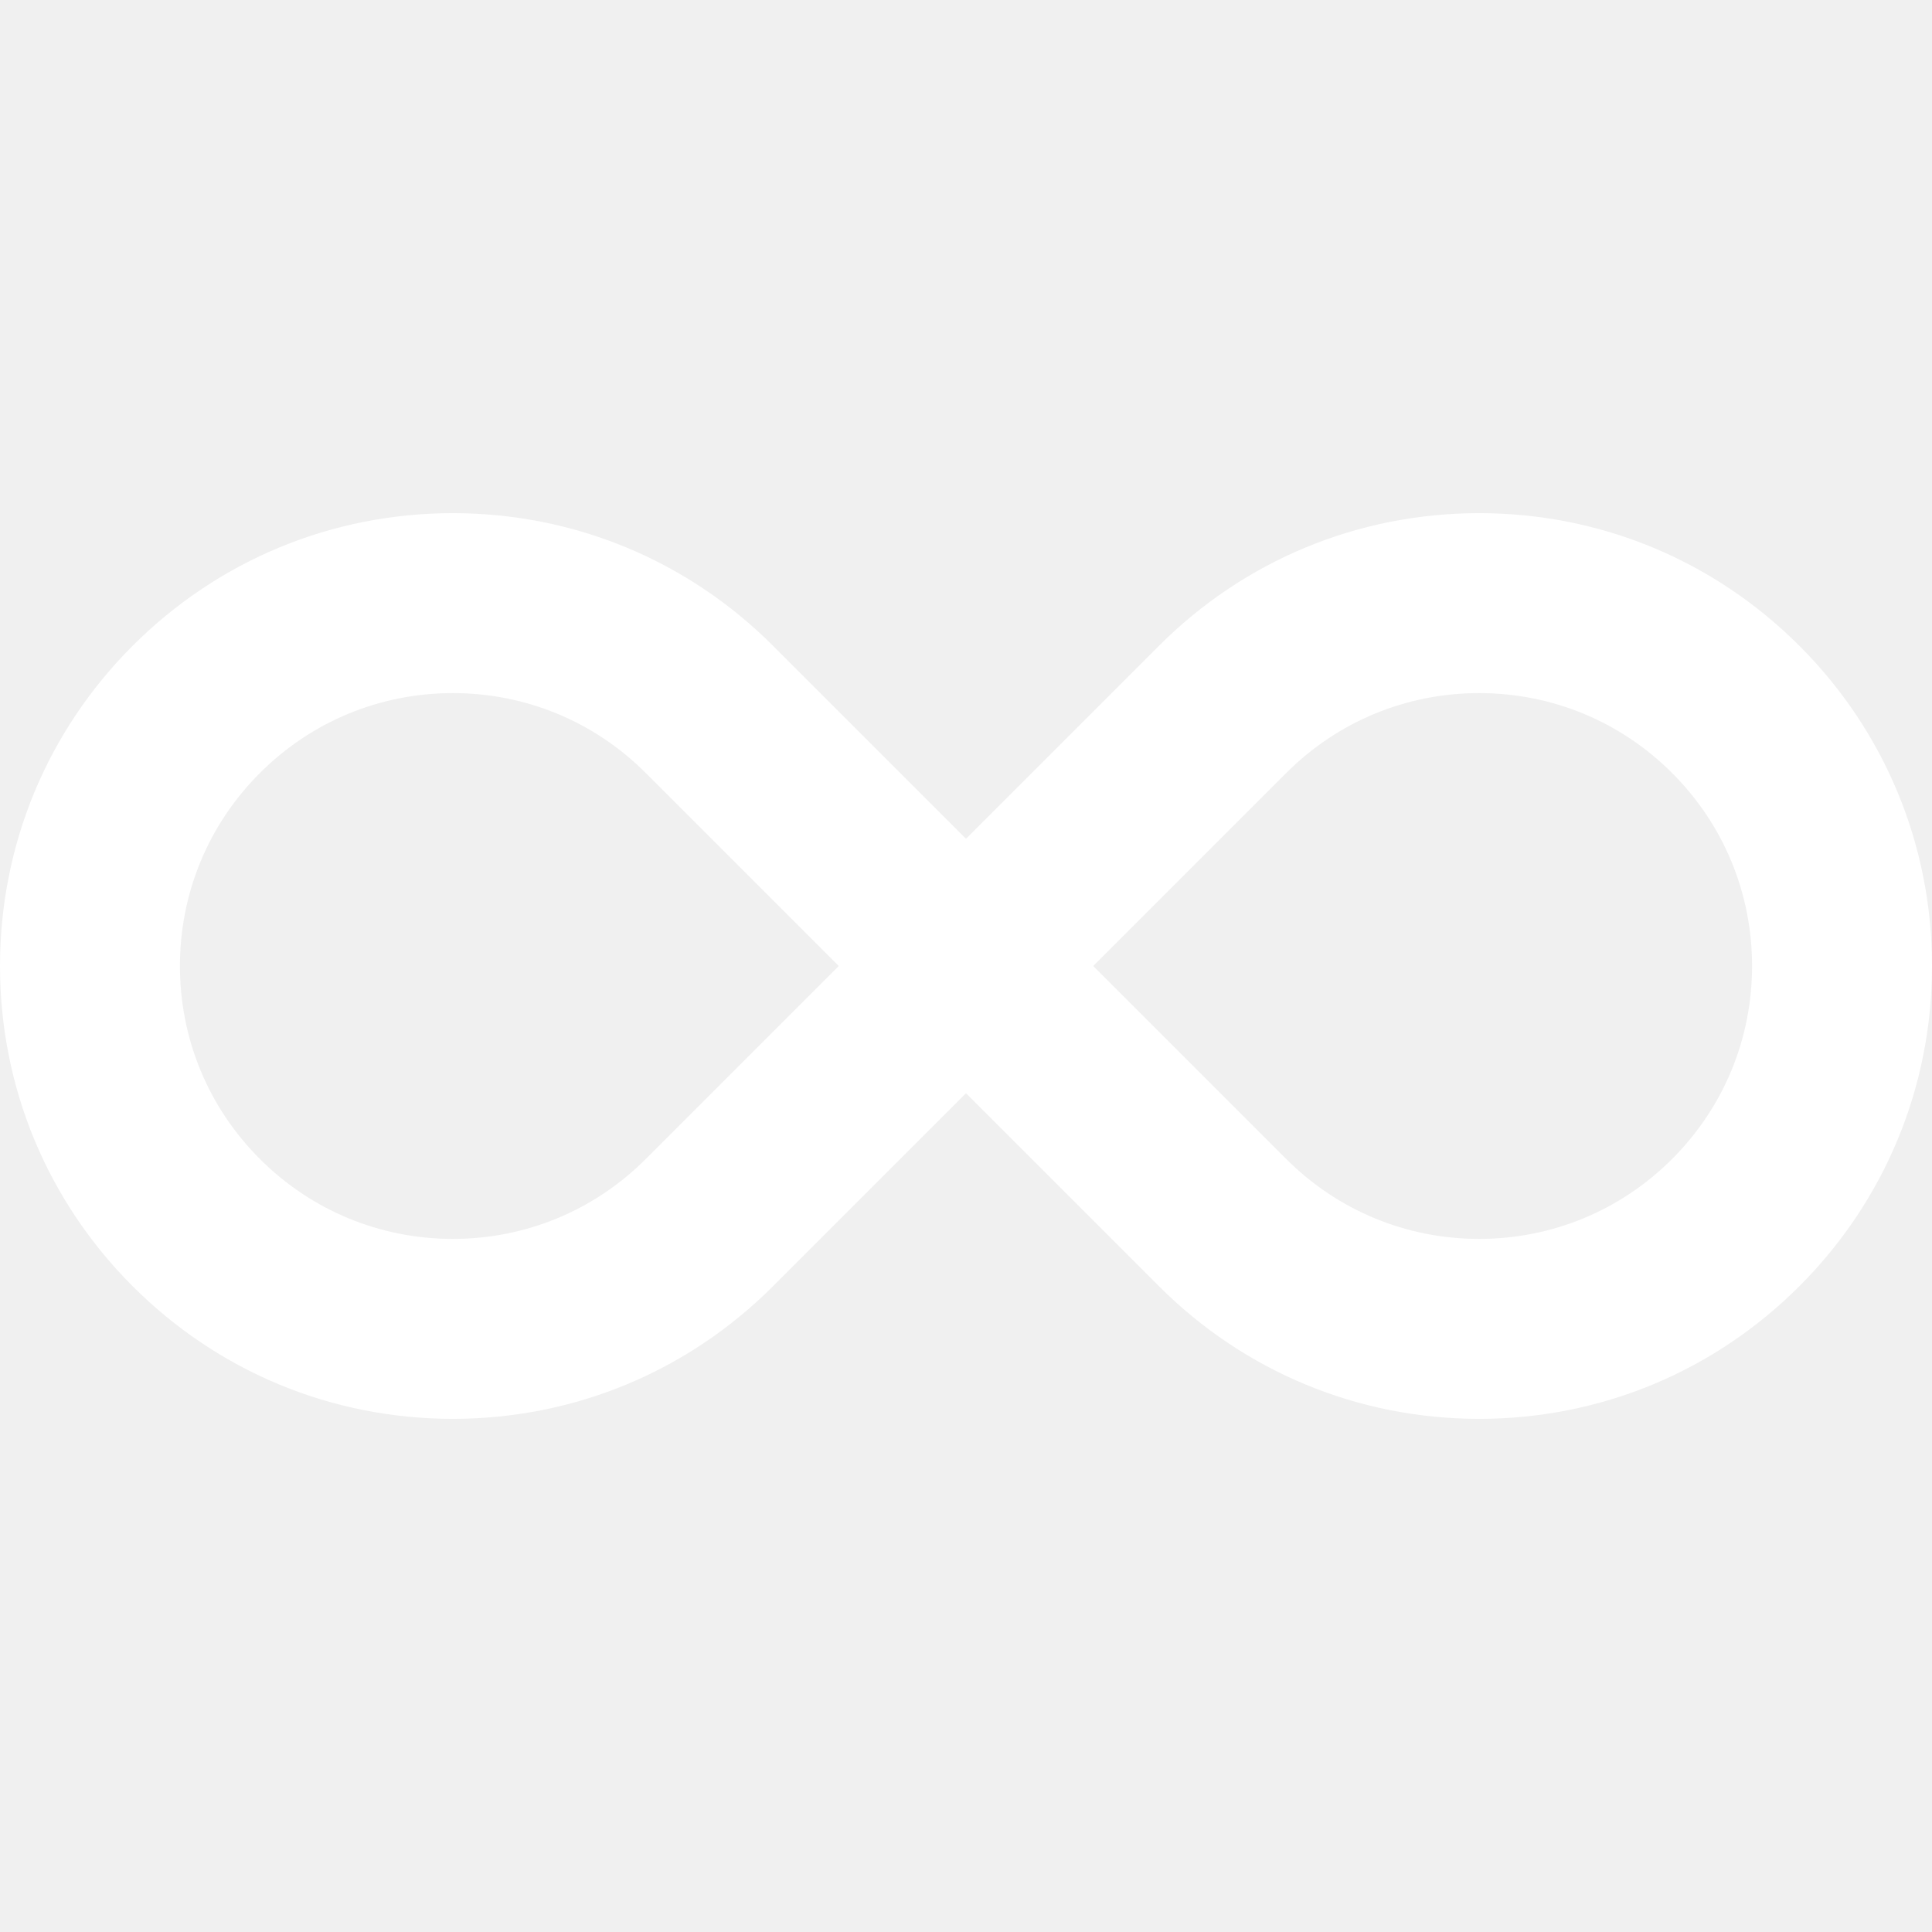
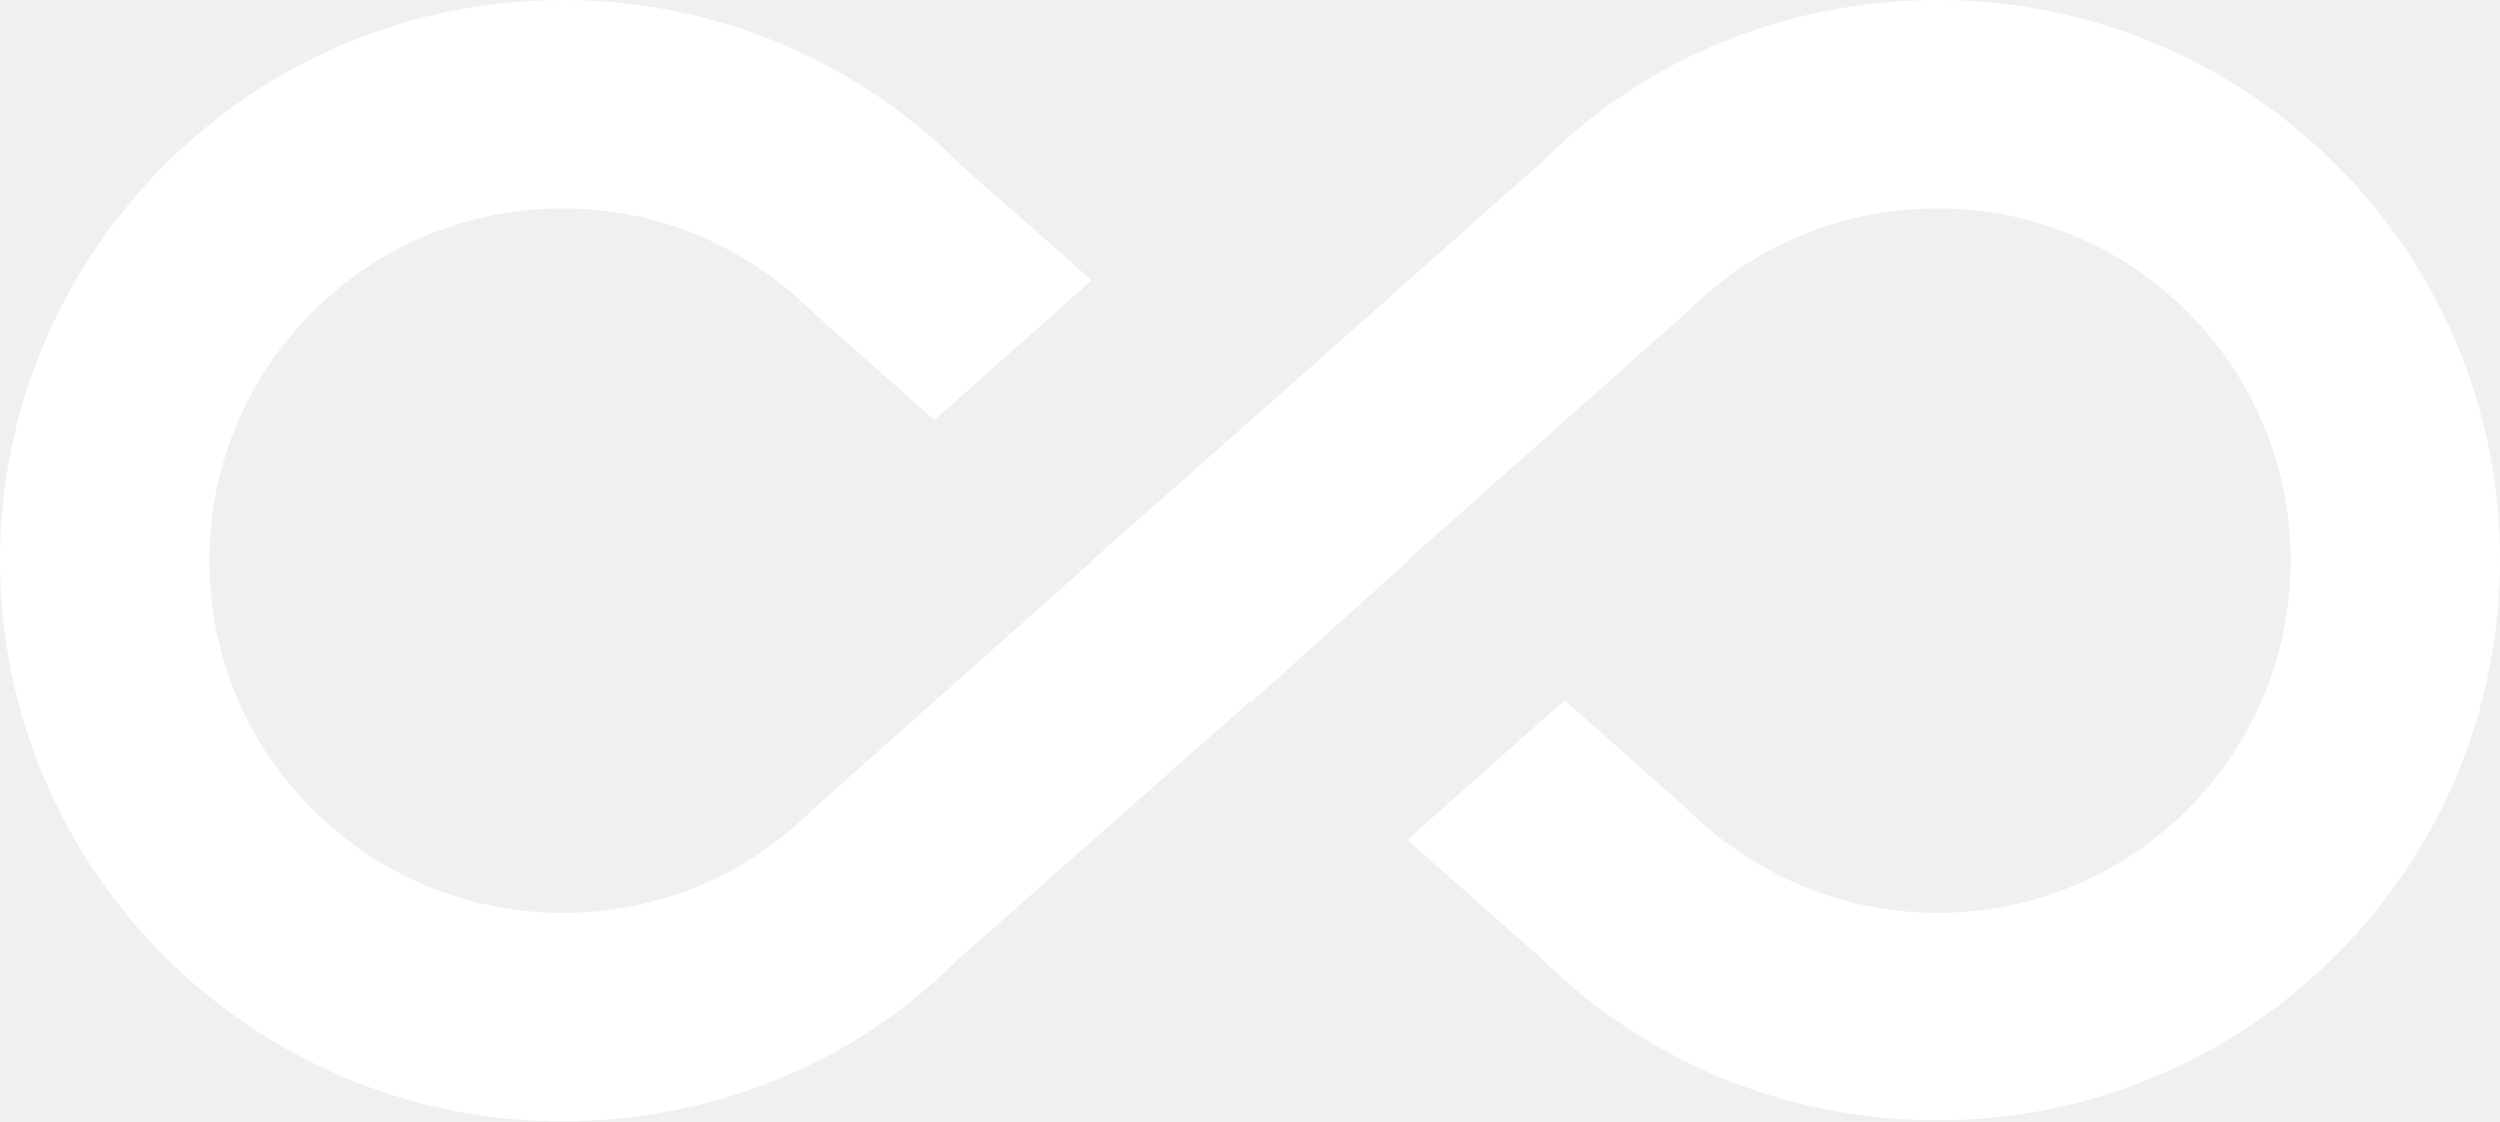
- <svg xmlns="http://www.w3.org/2000/svg" version="1.1" width="768" height="768" viewBox="0 0 768 768" fill="#fff">
-   <path d="M587.991 564.009c-48.078 0-93.279-18.72-127.275-52.716l-76.716-76.712-76.707 76.702c-33.999 34.002-79.2 52.725-127.28 52.725-48.088 0-93.292-18.723-127.291-52.725-33.999-34-52.722-79.203-52.722-127.284s18.723-93.285 52.722-127.285c34.001-33.999 79.206-52.722 127.285-52.722 48.081 0 93.285 18.723 127.284 52.722l76.709 76.707 76.707-76.707c33.999-33.999 79.203-52.724 127.284-52.724 48.084 0 93.288 18.724 127.283 52.724 34.003 34 52.726 79.204 52.726 127.285 0 48.084-18.723 93.286-52.725 127.283-33.995 34.002-79.198 52.727-127.284 52.727zM511.29 460.716c20.492 20.482 47.73 31.766 76.701 31.764 28.976 0 56.219-11.283 76.707-31.772 20.487-20.492 31.773-47.733 31.773-76.709s-11.284-56.217-31.773-76.706c-20.49-20.488-47.73-31.773-76.707-31.773-28.974 0-56.217 11.283-76.708 31.773l-76.701 76.706 76.709 76.716zM180.009 275.522c-28.976 0-56.217 11.283-76.706 31.773-20.49 20.489-31.773 47.73-31.773 76.706 0 28.974 11.283 56.215 31.773 76.707 20.49 20.487 47.731 31.773 76.706 31.773 28.976 0 56.217-11.283 76.704-31.772l76.707-76.709-76.707-76.706c-20.488-20.49-47.73-31.774-76.704-31.773v0z" />
+ <svg xmlns="http://www.w3.org/2000/svg" width="408" height="183" viewBox="0 0 408 183" fill="none">
+   <path d="M316.2 0C291.72 0 268.6 9.524 252.11 26.021L204 68.71L178.16 91.5H178.33L132.6 132.148C121.72 143.033 107.27 148.985 91.8 148.985C60.01 148.985 34.17 123.304 34.17 91.5C34.17 59.696 60.01 34.015 91.8 34.015C107.27 34.015 121.72 39.968 133.28 51.532L152.49 68.54L178.16 45.75L156.74 26.872C139.4 9.524 116.28 0 91.8 0C41.14 0 0 41.158 0 91.5C0 141.842 41.14 183 91.8 183C116.28 183 139.4 173.476 155.89 156.979L204 114.46L204.17 114.63L229.84 91.5H229.67L275.4 50.852C286.28 39.968 300.73 34.015 316.2 34.015C347.99 34.015 373.83 59.696 373.83 91.5C373.83 123.304 347.99 148.985 316.2 148.985C300.9 148.985 286.28 143.033 274.72 131.467L255.34 114.29L229.67 137.08L251.26 156.128C268.6 173.306 291.55 182.83 316.2 182.83C366.86 182.83 408 141.842 408 91.33C408 40.818 366.86 0 316.2 0V0Z" fill="white" />
</svg>
